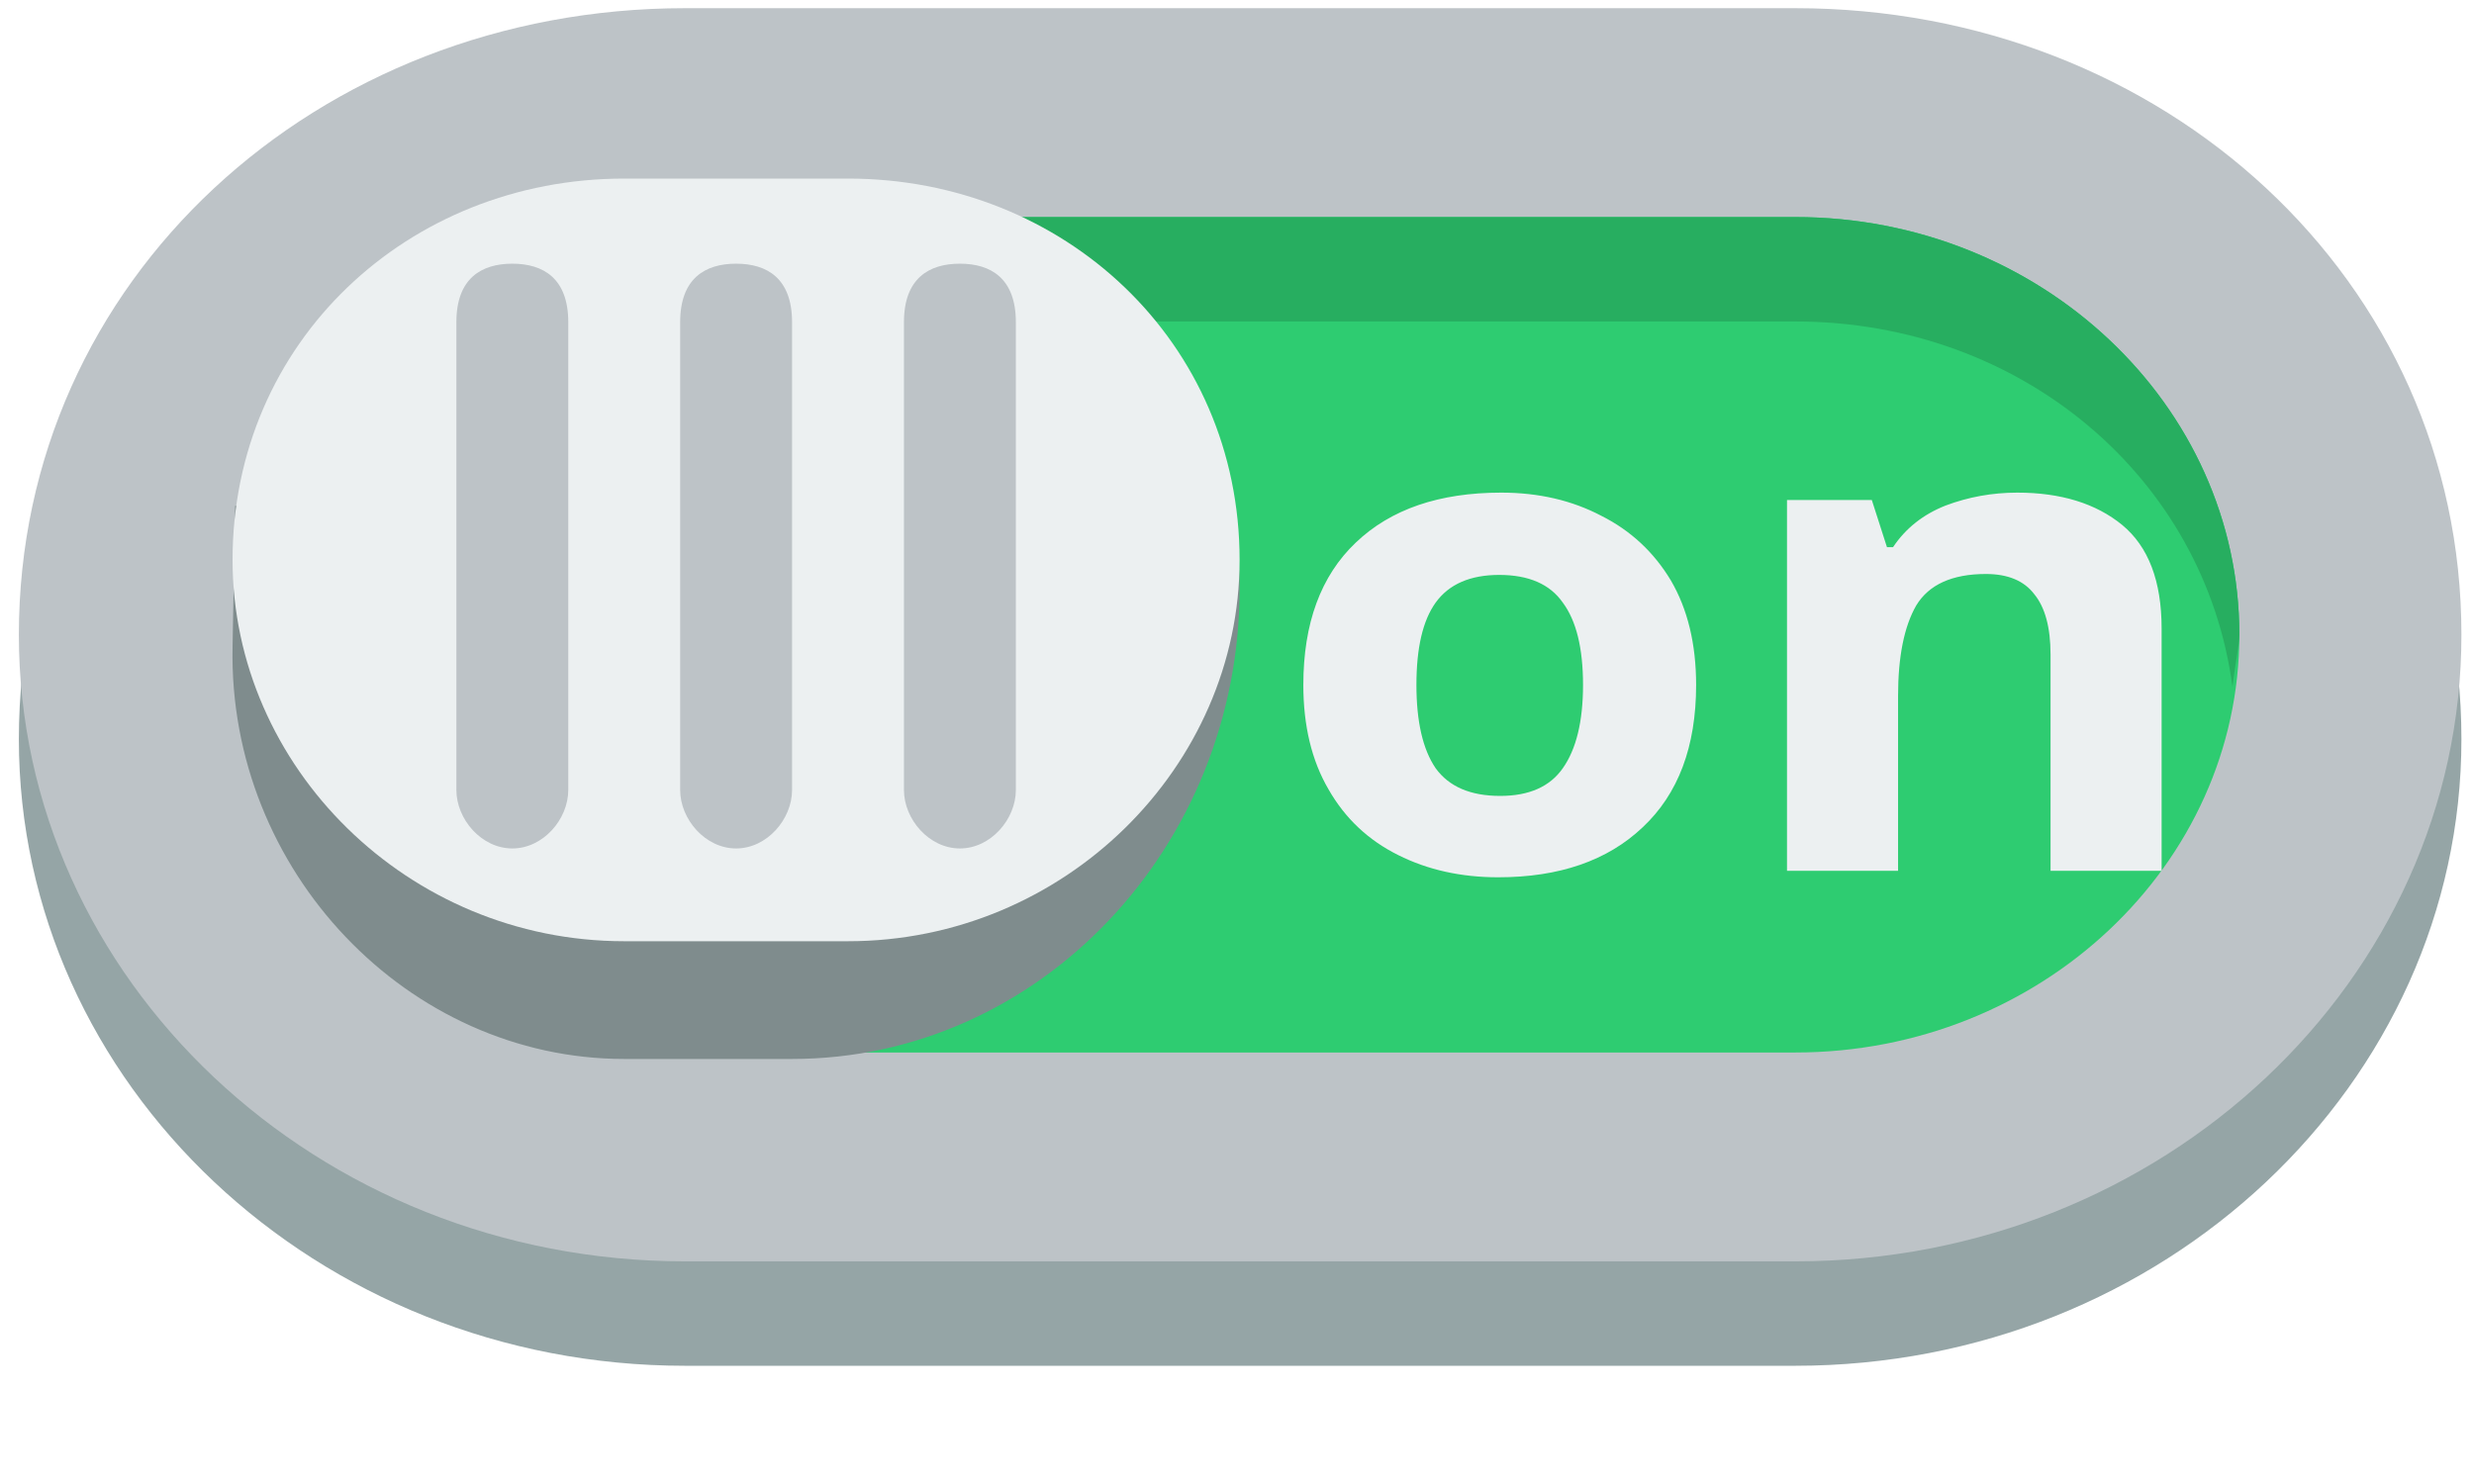
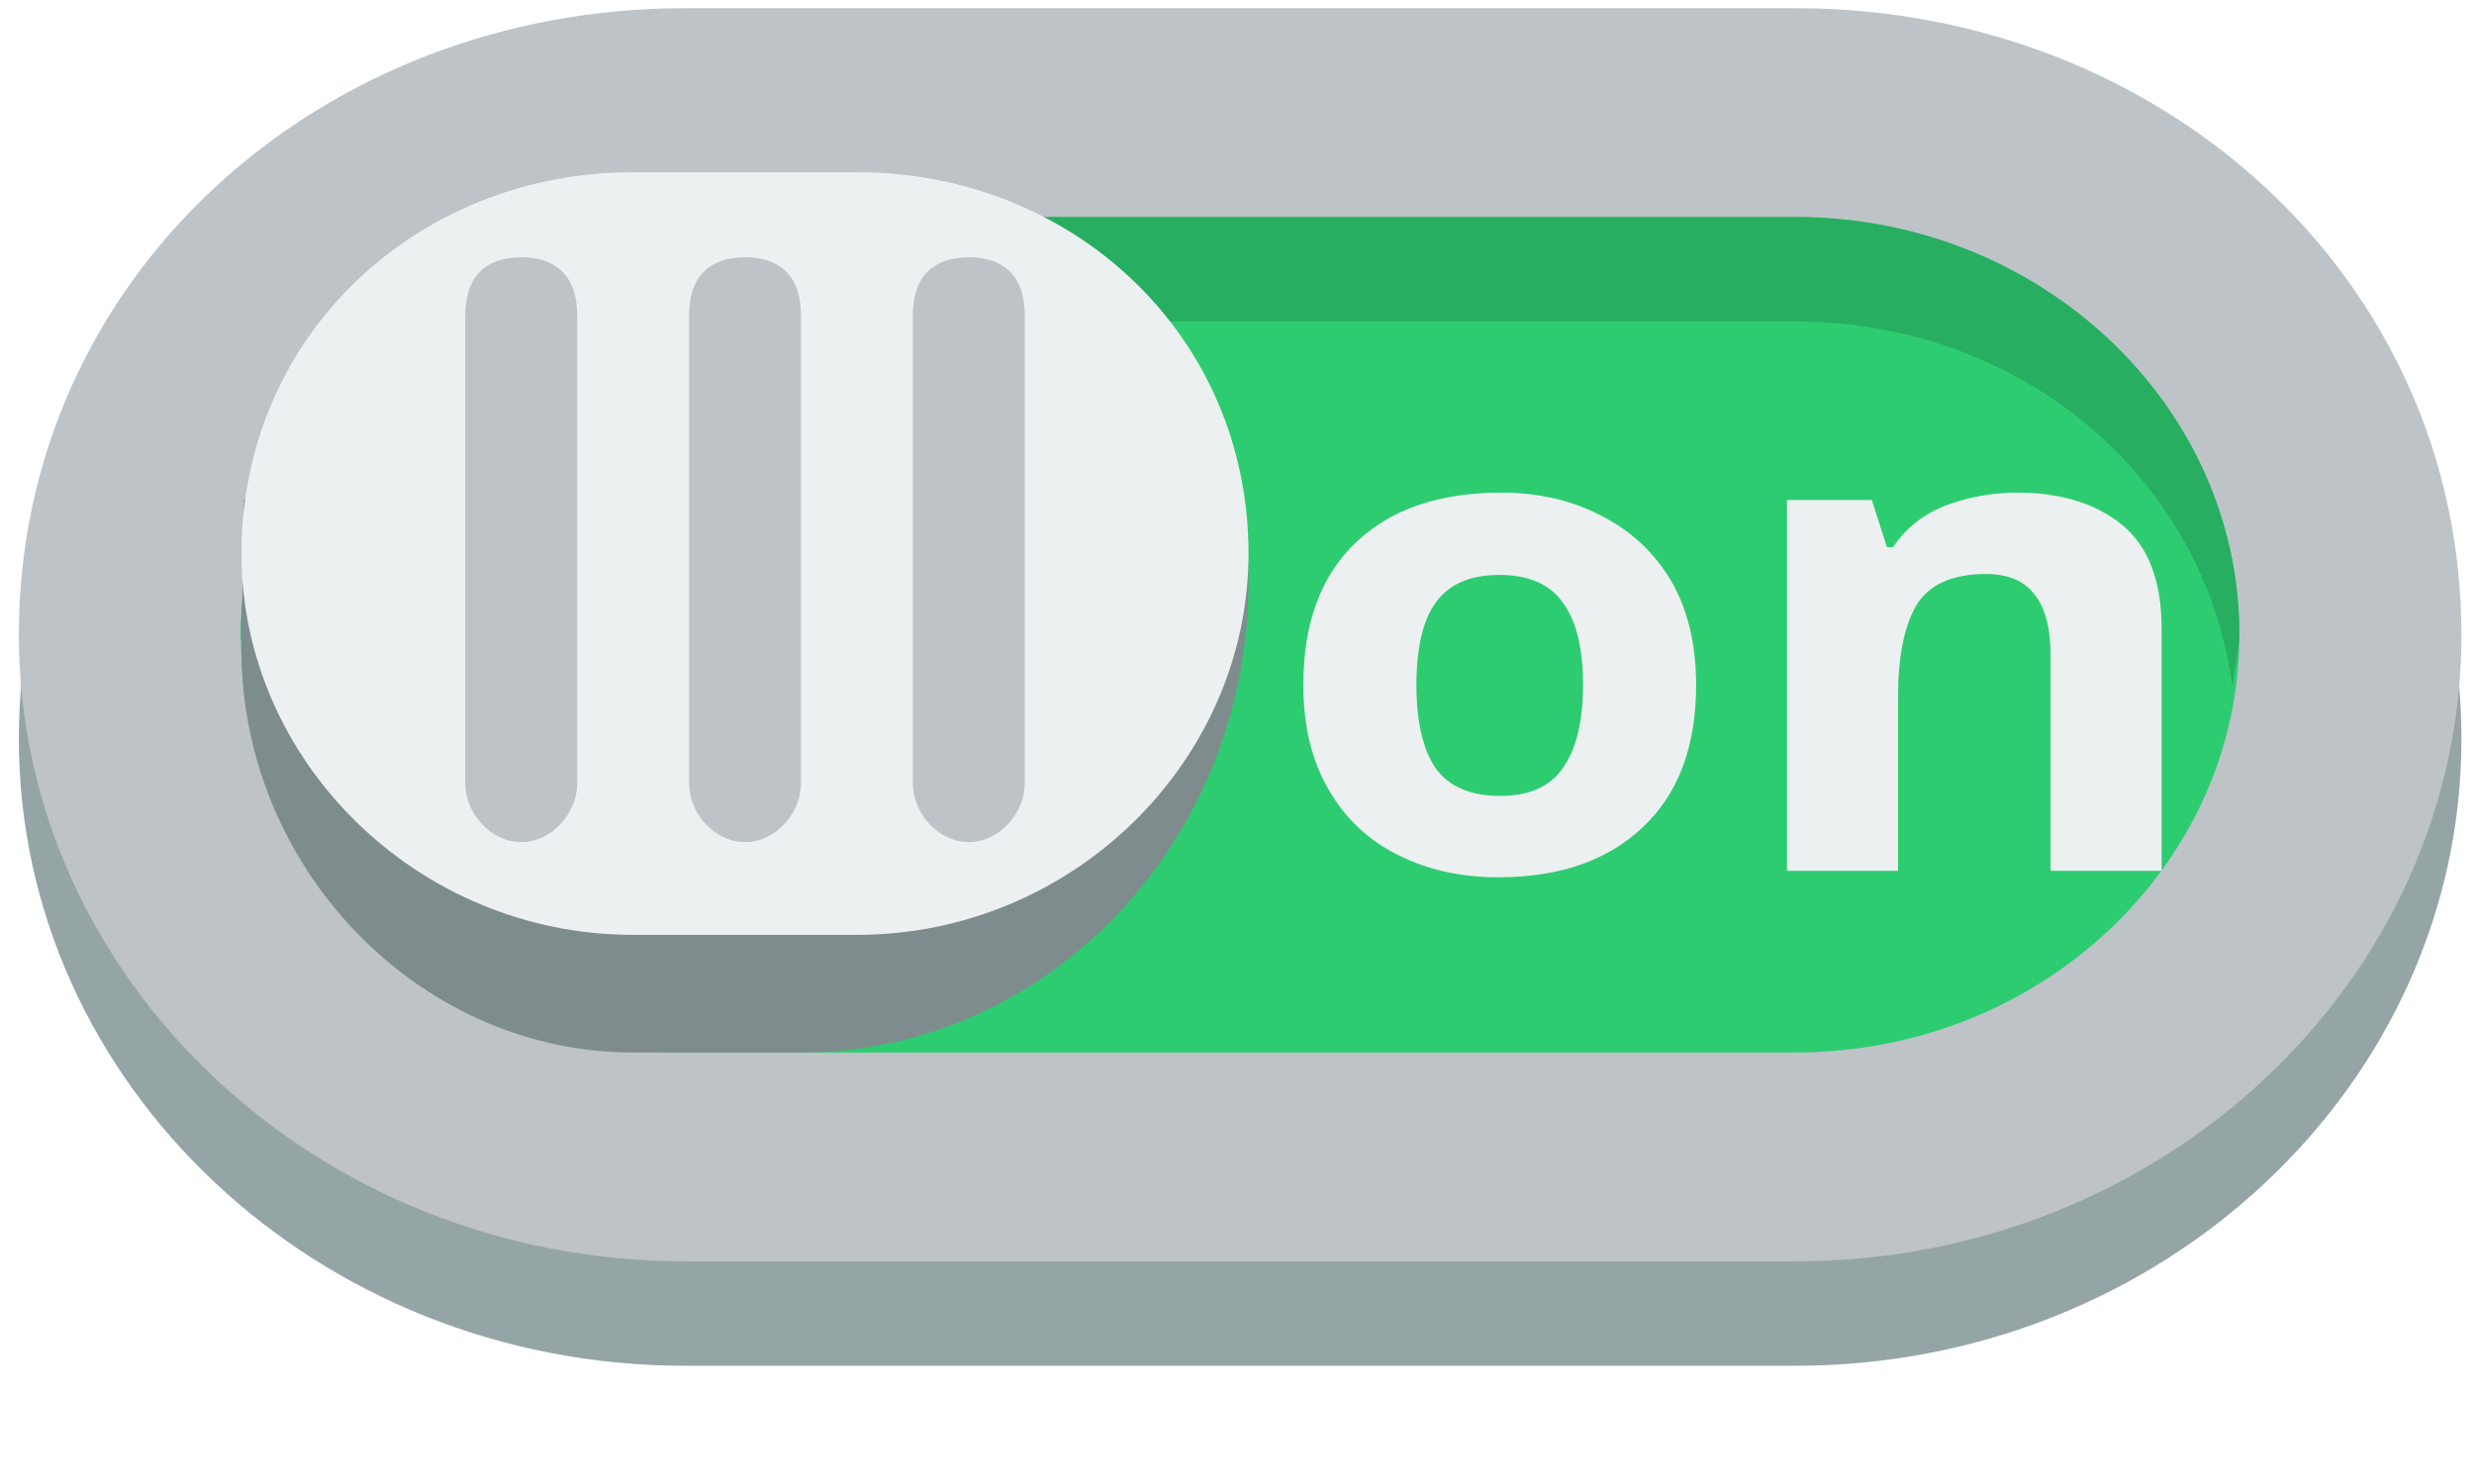
<svg xmlns="http://www.w3.org/2000/svg" height="24" width="40" version="1.1" id="svg2">
  <defs id="defs34" />
  <g id="g6" transform="matrix(1.795069,0,0,1.688902,-1.489985,-1745.179)">
    <path style="fill:#95a5a6" id="path8" d="m 17,1034.4 c 3.314,0 6,2.6 6,6 0,3.3 -2.686,6 -6,6 H 12 7 c -3.314,0 -6,-2.7 -6,-6 0,-3.4 2.686,-6 6,-6 h 5 5 z" />
    <path style="fill:#bdc3c7" id="path10" d="m 17,1033.4 c 3.314,0 6,2.6 6,6 0,3.3 -2.686,6 -6,6 H 12 7 c -3.314,0 -6,-2.7 -6,-6 0,-3.4 2.686,-6 6,-6 h 5 5 z" />
    <path style="fill:#2ecc71" id="path12" d="m 17,1035.4 c 2.209,0 4,1.8 4,4 0,2.2 -1.791,4 -4,4 H 12 7 c -2.209,0 -4,-1.8 -4,-4 0,-2.2 1.791,-4 4,-4 h 5 5 z" />
    <path style="fill:#27ae60" id="path14" d="m 17,1035.4 c 2.209,0 4,1.8 4,4 0,0.1 -0.042,0.3 -0.062,0.5 -0.248,-2 -1.899,-3.5 -3.938,-3.5 H 12 7 c -2.039,0 -3.69,1.5 -3.938,3.5 C 3.042,1039.7 3,1039.5 3,1039.4 c 0,-2.2 1.791,-4 4,-4 h 5 5 z" />
  </g>
  <text xml:space="preserve" style="font-size:11.485px;font-style:normal;font-variant:normal;font-weight:600;font-stretch:normal;text-align:start;line-height:125%;letter-spacing:0px;word-spacing:0px;writing-mode:lr-tb;text-anchor:start;fill:#ecf0f1;fill-opacity:1;stroke:none;font-family:Bauhaus;-inkscape-font-specification:Bauhaus Semi-Bold" x="19.654" y="14.715" id="text3032" transform="scale(1.044847,0.9570779)">
    <tspan id="tspan3034" x="19.654" y="14.715" style="font-size:11.485px;font-style:normal;font-variant:normal;font-weight:600;font-stretch:normal;text-align:start;line-height:125%;writing-mode:lr-tb;text-anchor:start;fill:#ecf0f1;fill-opacity:1;font-family:Bauhaus;-inkscape-font-specification:Bauhaus Semi-Bold">on</tspan>
  </text>
-   <path d="m 3.802,8.181 -0.042,2.284 c -0.072,3.616 2.835,6.661 6.332,6.661 h 2.714 c 3.996,0 7.237,-3.426 7.237,-7.613 0,-0.761 -0.134,-1.332 -0.282,-1.903 z" id="path20" style="fill:#7f8c8d" />
-   <path d="m 10.092,2.888 c -3.497,0 -6.332,2.643 -6.332,6.167 0,3.348 2.835,6.167 6.332,6.167 h 3.618 c 3.497,0 6.332,-2.819 6.332,-6.167 0,-3.524 -2.835,-6.167 -6.332,-6.167 h -3.618 z" id="path22" style="fill:#ecf0f1" />
-   <g id="g24" style="fill:#bdc3c7" transform="matrix(1.809129,0,0,2.364317,-19.75813,-2448.478)">
+   <path d="m 3.946,8.077 -0.042,2.284 c -0.072,3.616 2.835,6.661 6.332,6.661 h 2.714 c 3.996,0 7.237,-3.426 7.237,-7.613 0,-0.761 -0.134,-1.332 -0.282,-1.903 z" id="path20" style="fill:#7f8c8d" />
+   <path d="m 10.236,2.785 c -3.497,0 -6.332,2.643 -6.332,6.167 0,3.348 2.835,6.167 6.332,6.167 h 3.618 c 3.497,0 6.332,-2.819 6.332,-6.167 0,-3.524 -2.835,-6.167 -6.332,-6.167 h -3.618 z" id="path22" style="fill:#ecf0f1" />
+   <g id="g24" style="fill:#bdc3c7" transform="matrix(1.809129,0,0,2.364317,-19.61432,-2448.581)">
    <path d="m 15.5,1037.4 c -0.276,0 -0.5,0.1 -0.5,0.4 v 3.2 c 0,0.2 0.224,0.4 0.5,0.4 0.276,0 0.5,-0.2 0.5,-0.4 v -3.2 c 0,-0.3 -0.224,-0.4 -0.5,-0.4 z" id="path26" />
    <path d="m 17.5,1037.4 c -0.276,0 -0.5,0.1 -0.5,0.4 v 3.2 c 0,0.2 0.224,0.4 0.5,0.4 0.276,0 0.5,-0.2 0.5,-0.4 v -3.2 c 0,-0.3 -0.224,-0.4 -0.5,-0.4 z" id="path28" />
    <path d="m 19.5,1037.4 c -0.276,0 -0.5,0.1 -0.5,0.4 v 3.2 c 0,0.2 0.224,0.4 0.5,0.4 0.276,0 0.5,-0.2 0.5,-0.4 v -3.2 c 0,-0.3 -0.224,-0.4 -0.5,-0.4 z" id="path30" />
  </g>
</svg>
